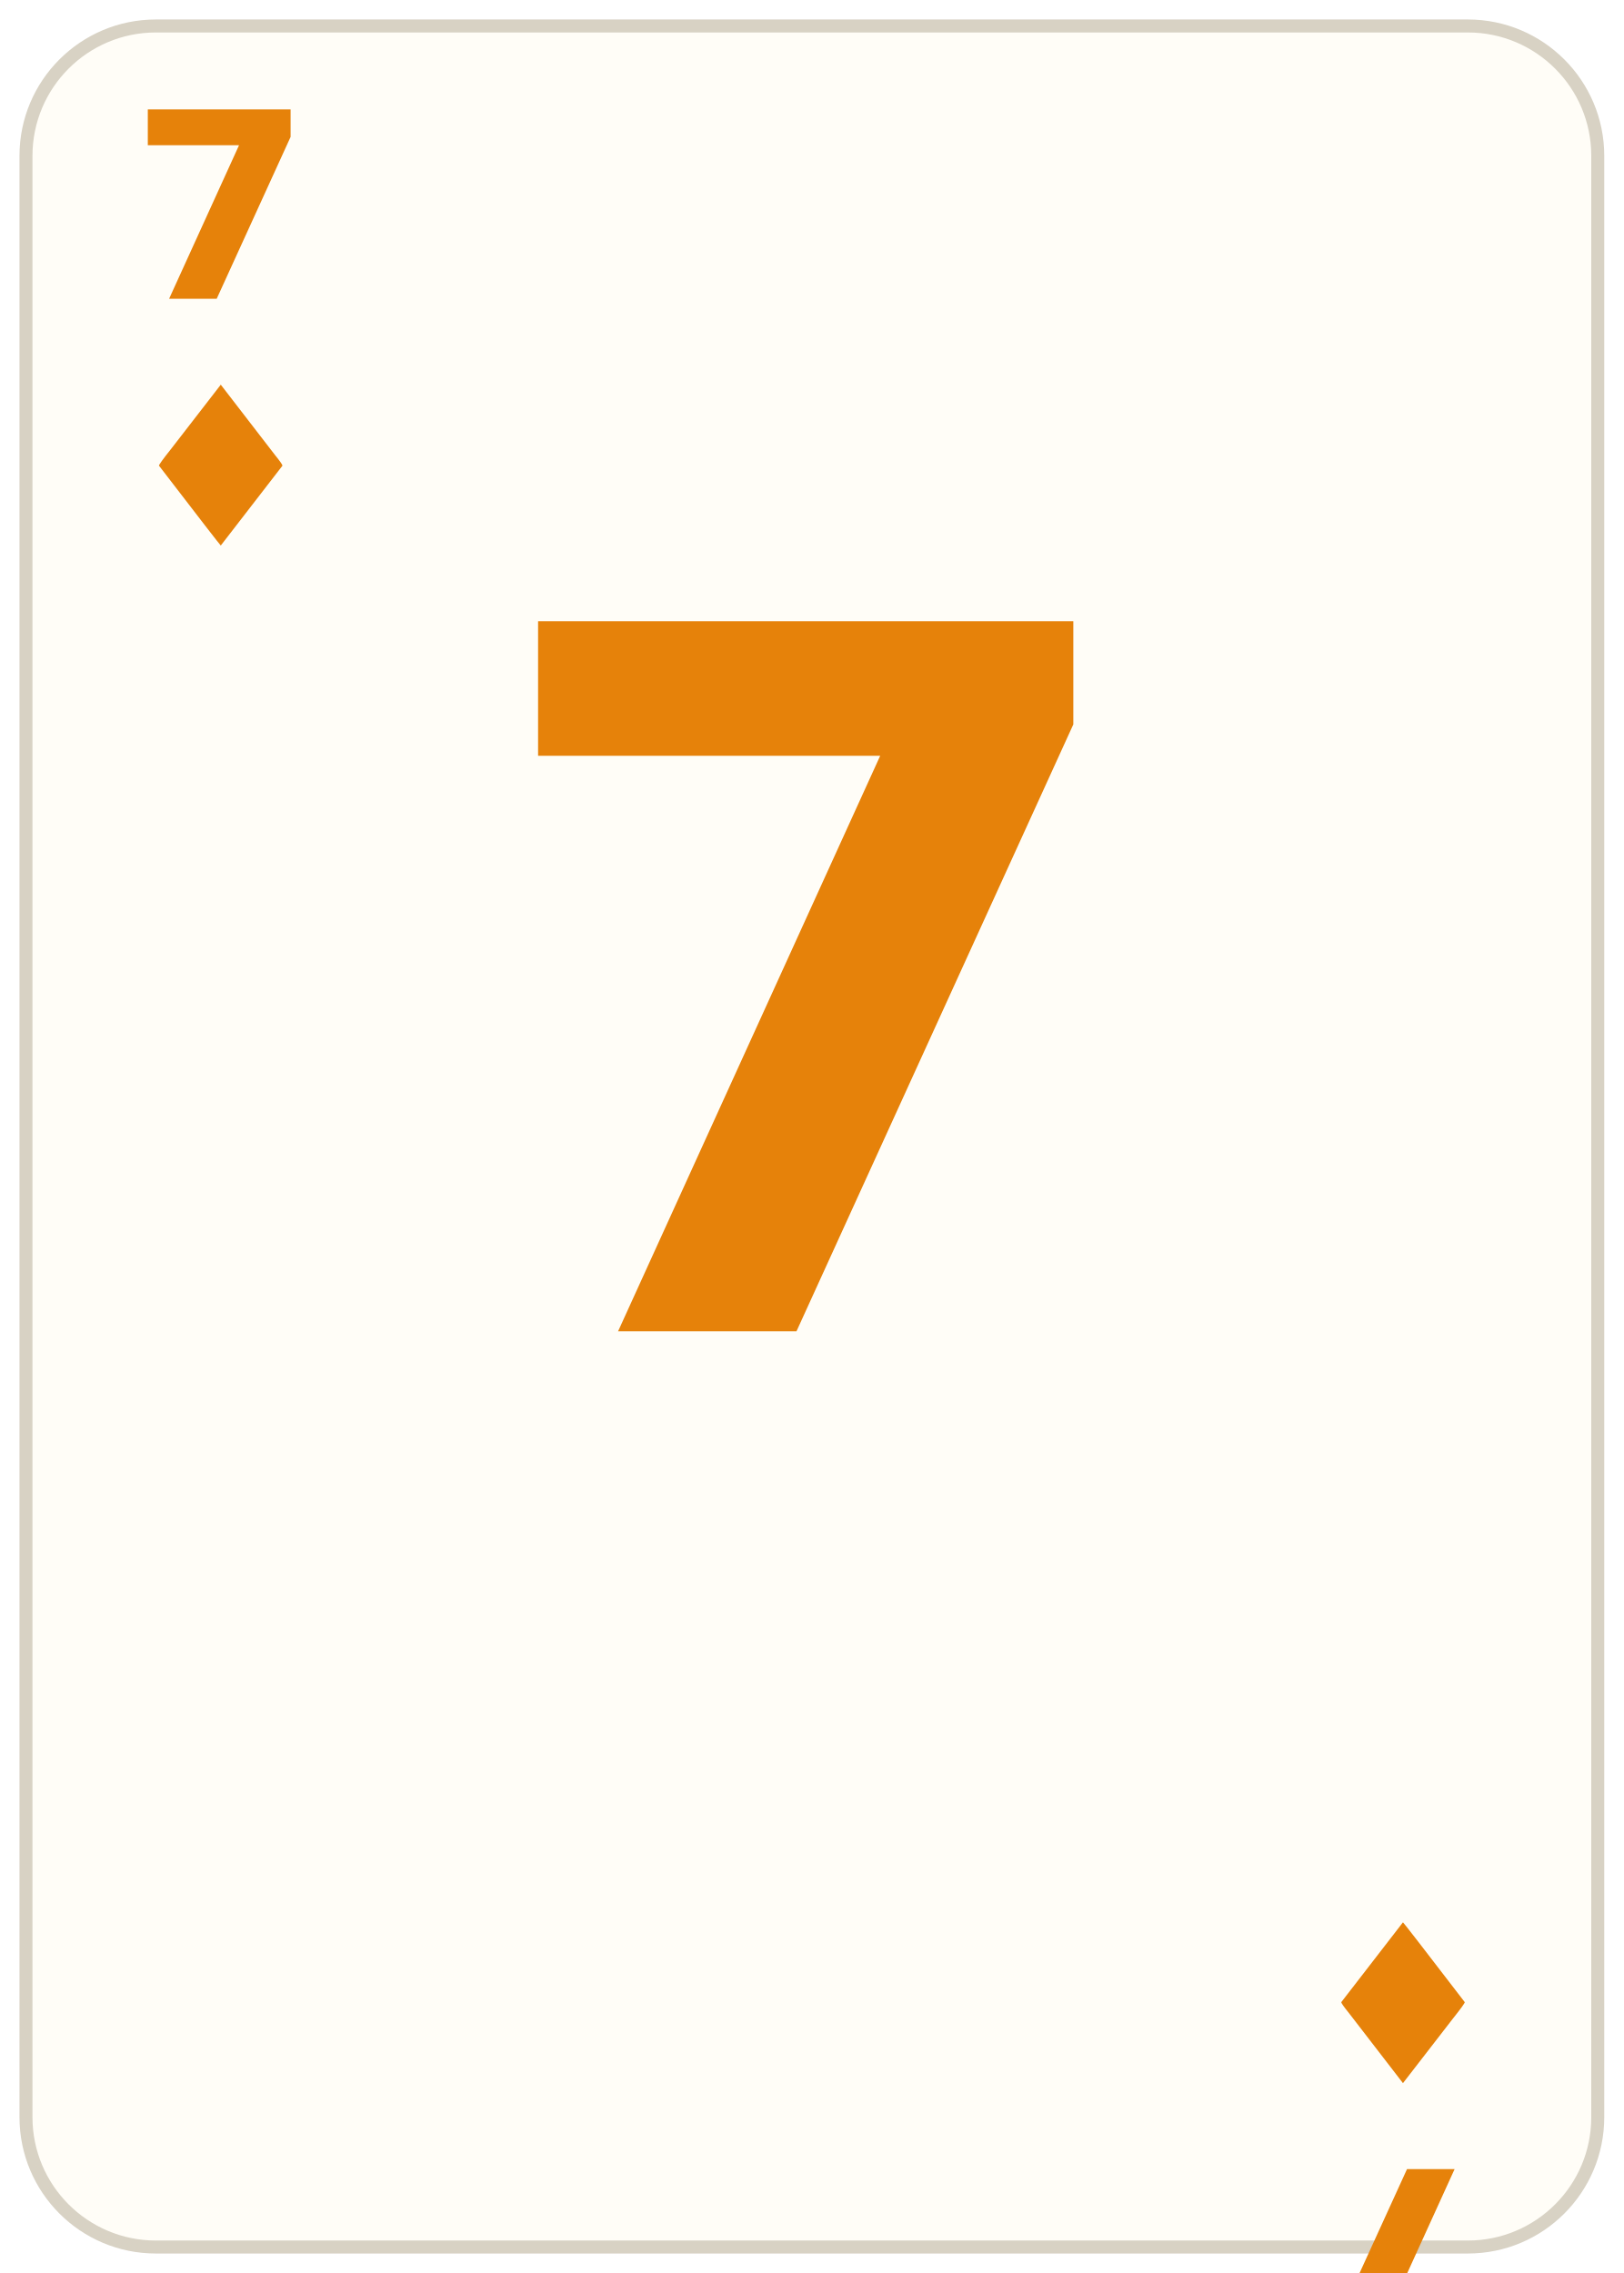
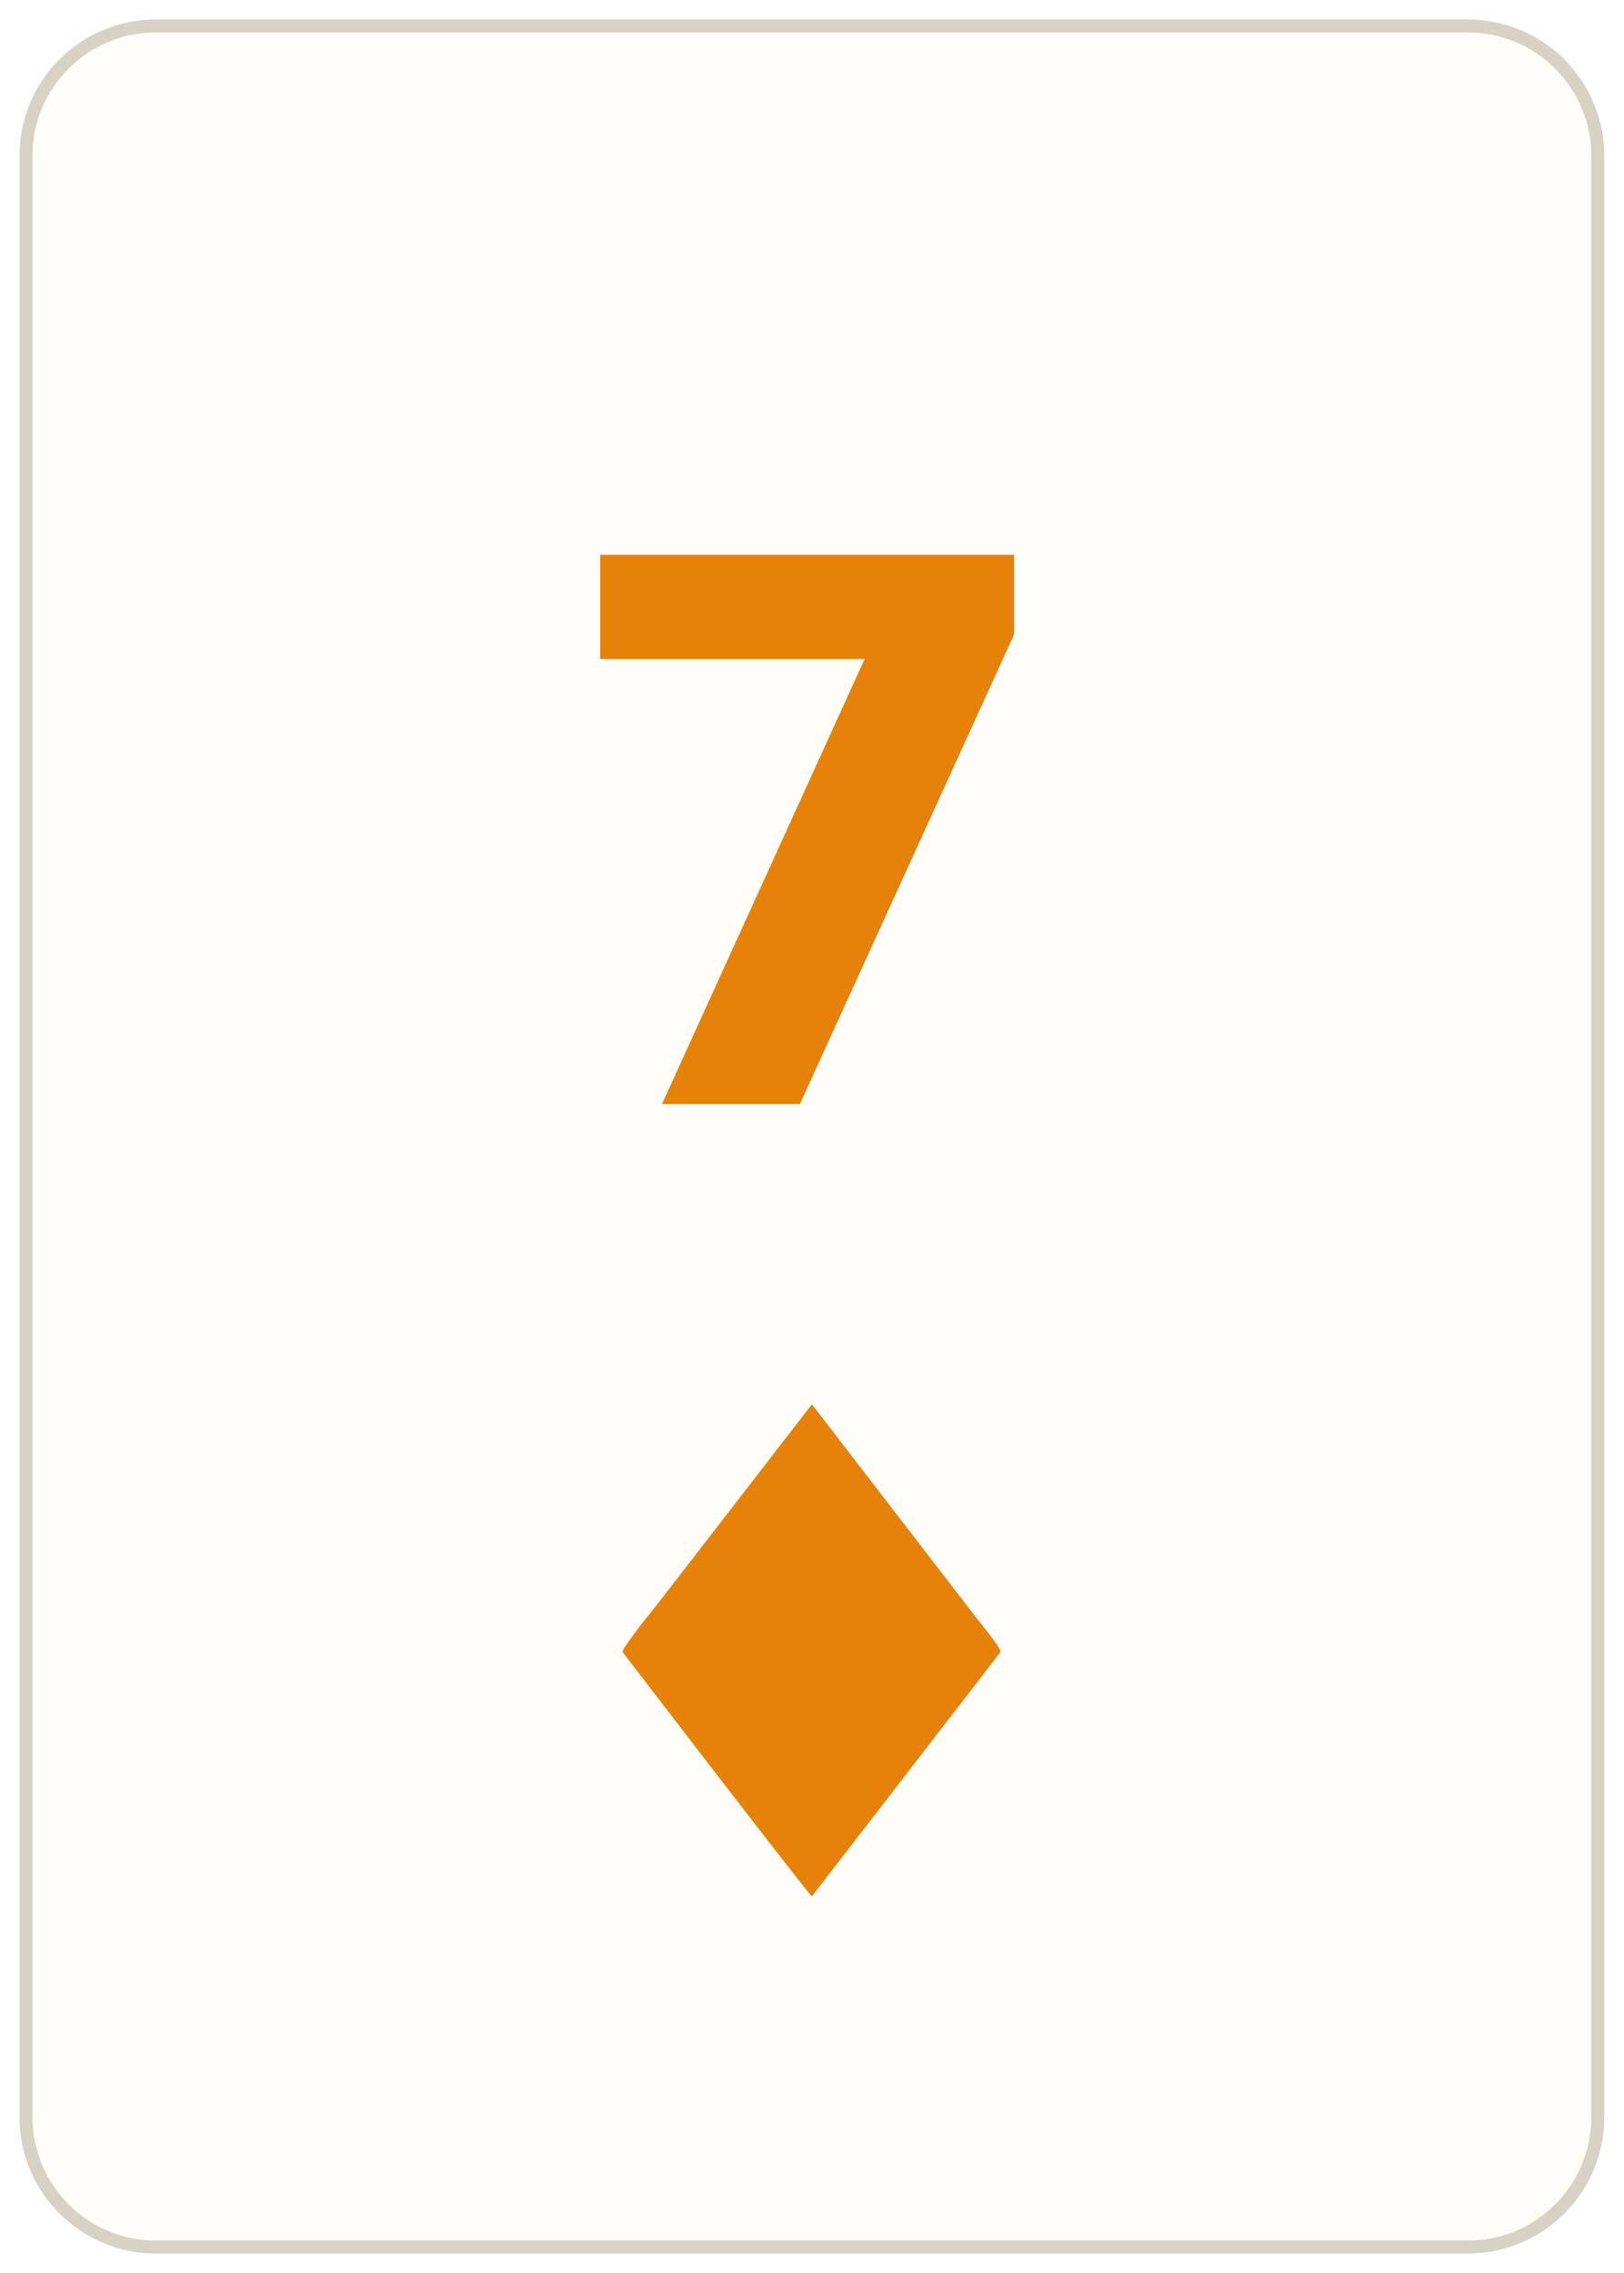
<svg xmlns="http://www.w3.org/2000/svg" viewBox="0 0 250 350" font-family="'DejaVu Sans','Arial Unicode MS','Segoe UI Symbol',sans-serif">
  <rect x="4" y="4" width="242" height="342" rx="20" ry="20" fill="#fffdf7" stroke="#d8d2c4" stroke-width="2" />
  <g fill="#e6820a" text-anchor="middle">
-     <text x="34" y="46" font-size="40" font-weight="700">7</text>
-     <text x="34" y="84" font-size="34">♦</text>
-     <g transform="rotate(180 216 312)">
-       <text x="216" y="290" font-size="40" font-weight="700">7</text>
-       <text x="216" y="328" font-size="34">♦</text>
-     </g>
-     <text x="125" y="205" font-size="150" font-weight="700">7</text>
+     <text x="125" y="170" font-size="116" font-weight="700">7</text>
+     <text x="125" y="292" font-size="104">♦</text>
  </g>
</svg>
